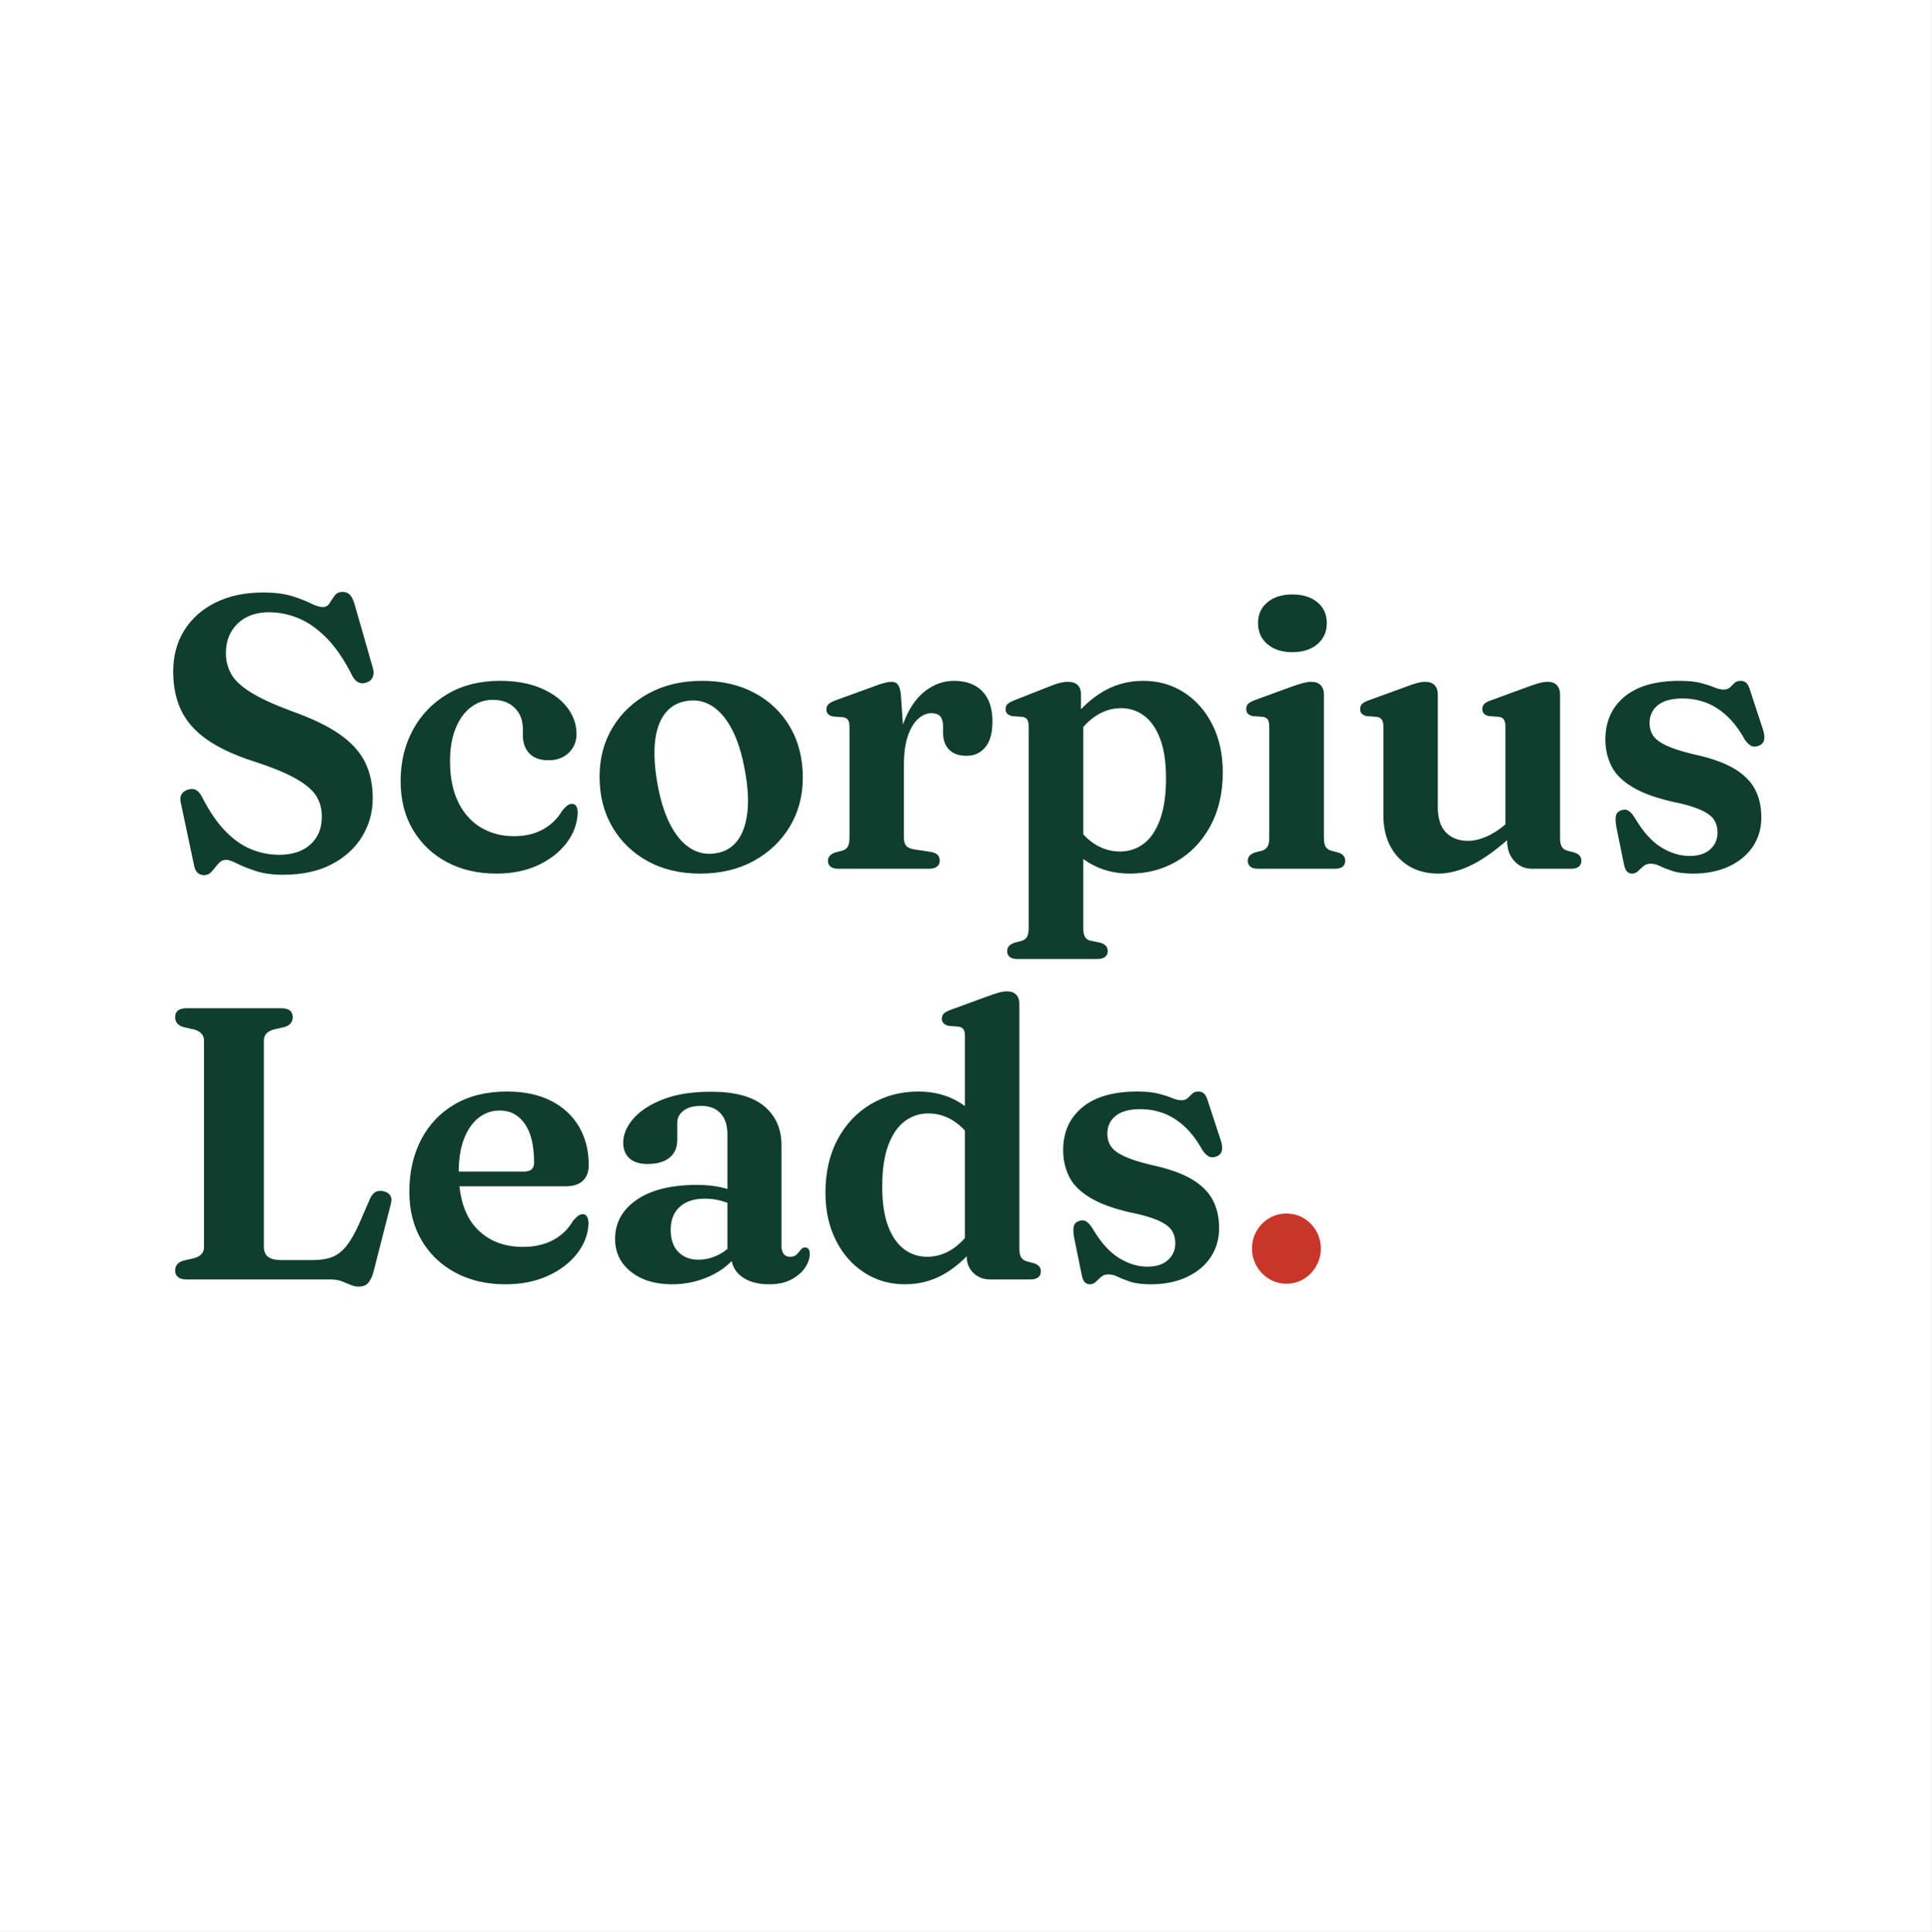
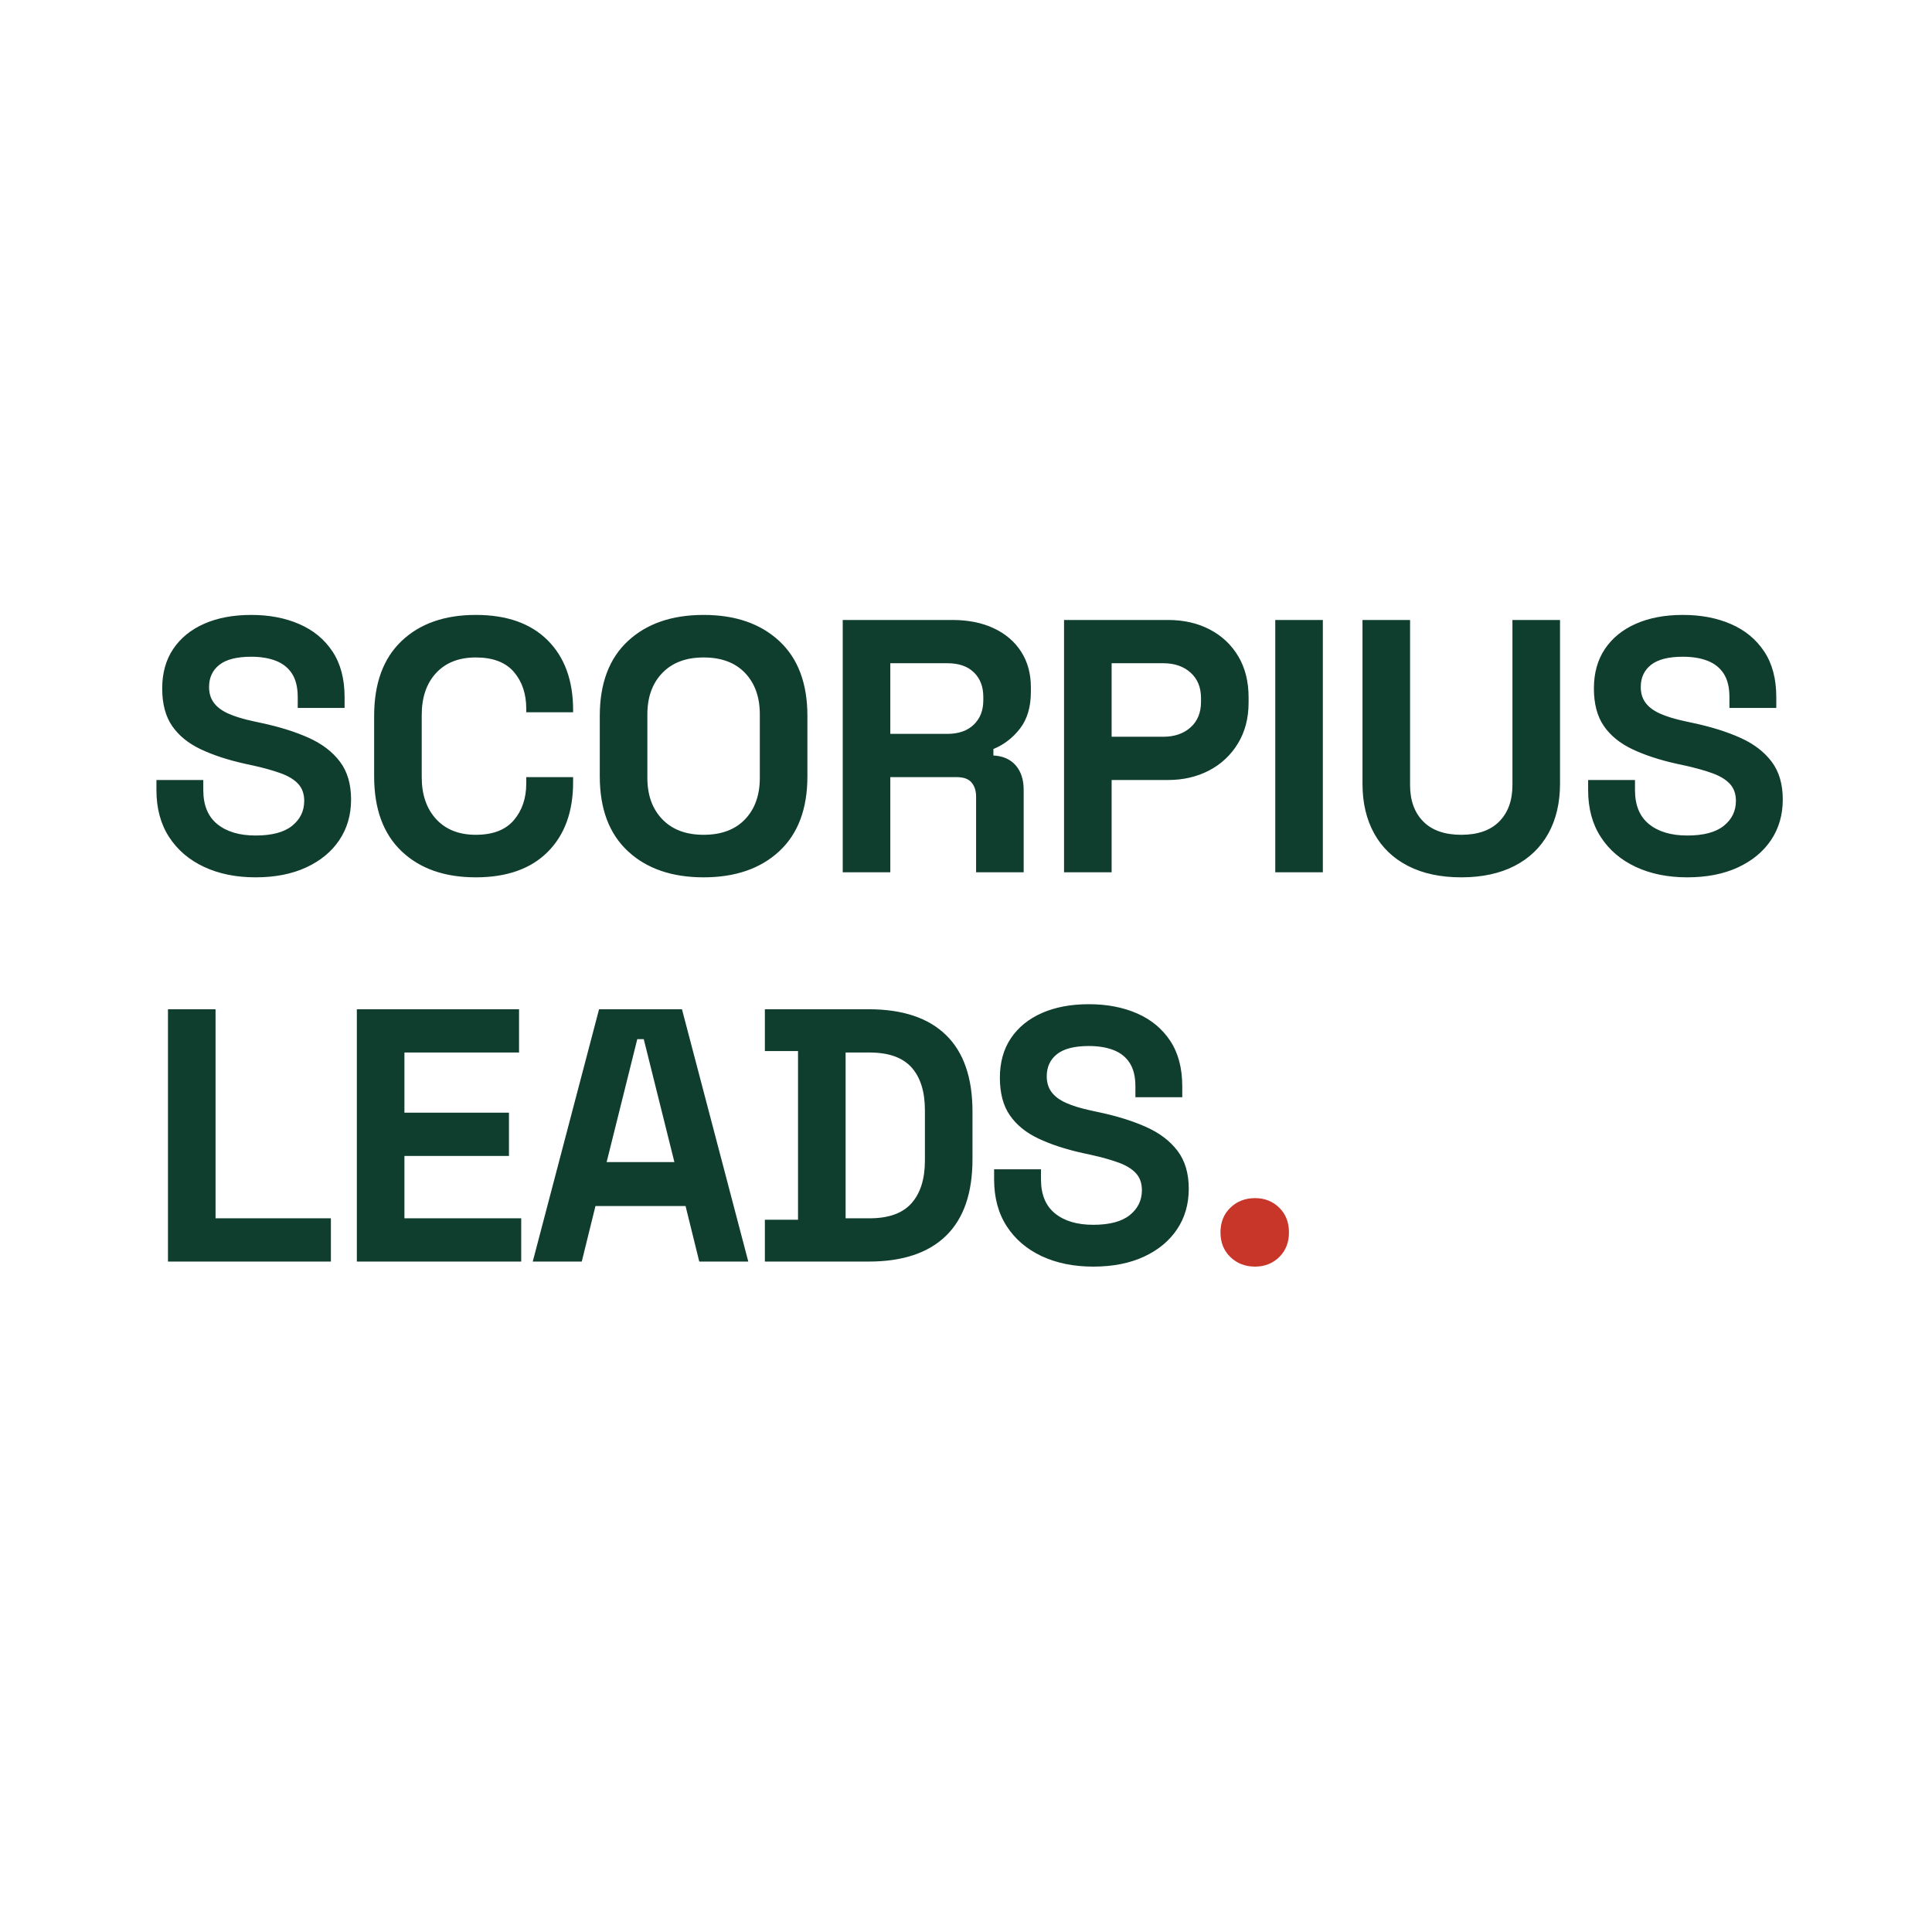
- <svg xmlns="http://www.w3.org/2000/svg" width="598.14" height="598.14" viewBox="0 0 598.14 598.14">
+ <svg xmlns="http://www.w3.org/2000/svg" width="696.8" height="696.8" viewBox="0 0 696.8 696.8">
  <rect width="100%" height="100%" fill="#FFFFFF" />
-   <g transform="translate(48, 175.47)">
-     <path d="M39.660 95.460L39.660 95.460Q34.740 95.460 31.200 94.290Q27.660 93.120 25.410 91.980Q23.160 90.840 22.080 90.840L22.080 90.840Q20.880 90.840 20.100 91.560Q19.320 92.280 18.630 93.210Q17.940 94.140 17.160 94.860Q16.380 95.580 15.240 95.580L15.240 95.580Q13.980 95.580 13.170 94.830Q12.360 94.080 12.060 92.340L12.060 92.340L7.920 72.780Q7.680 71.460 8.250 70.500Q8.820 69.540 10.140 69.120L10.140 69.120Q11.580 68.640 12.660 69.180Q13.740 69.720 14.520 71.280L14.520 71.280Q17.940 78.000 21.810 81.960Q25.680 85.920 29.880 87.600Q34.080 89.280 38.460 89.280L38.460 89.280Q44.580 89.280 48.120 86.100Q51.660 82.920 51.660 77.580L51.660 77.580Q51.720 74.100 50.100 71.310Q48.480 68.520 43.980 65.880Q39.480 63.240 30.660 60.360L30.660 60.360Q21.540 57.420 16.050 53.550Q10.560 49.680 8.100 44.520Q5.640 39.360 5.640 32.520L5.640 32.520Q5.640 25.260 9.090 19.740Q12.540 14.220 18.810 11.130Q25.080 8.040 33.480 8.040L33.480 8.040Q38.880 8.040 42.420 9.150Q45.960 10.260 48.240 11.400Q50.520 12.540 52.020 12.540L52.020 12.540Q53.340 12.540 54.060 11.370Q54.780 10.200 55.620 9.030Q56.460 7.860 58.140 7.860L58.140 7.860Q59.460 7.860 60.330 8.700Q61.200 9.540 61.860 11.820L61.860 11.820L67.500 31.500Q67.980 33.060 67.410 34.290Q66.840 35.520 65.460 35.940L65.460 35.940Q64.080 36.420 62.970 35.850Q61.860 35.280 61.140 33.900L61.140 33.900Q57.420 26.460 53.190 22.170Q48.960 17.880 44.460 16.020Q39.960 14.160 35.340 14.160L35.340 14.160Q29.220 14.160 25.590 17.670Q21.960 21.180 21.960 26.820L21.960 26.820Q21.960 30.240 23.550 33.180Q25.140 36.120 29.580 38.910Q34.020 41.700 42.420 44.820L42.420 44.820Q51.720 48.120 57.210 51.960Q62.700 55.800 65.070 60.630Q67.440 65.460 67.440 71.700L67.440 71.700Q67.440 78.240 64.140 83.640Q60.840 89.040 54.660 92.250Q48.480 95.460 39.660 95.460Z M130.560 51.900L130.560 51.900Q130.560 55.320 128.190 57.660Q125.820 60.000 121.860 60.000L121.860 60.000Q117.960 60.000 115.950 57.870Q113.940 55.740 113.940 52.260L113.940 52.260L113.940 50.340Q113.940 46.260 111.420 43.770Q108.900 41.280 104.640 41.280L104.640 41.280Q100.860 41.280 97.860 43.560Q94.860 45.840 93.120 50.100Q91.380 54.360 91.380 60.300L91.380 60.300Q91.380 67.800 93.930 72.990Q96.480 78.180 100.980 80.850Q105.480 83.520 111.240 83.520L111.240 83.520Q116.340 83.520 120.150 81.420Q123.960 79.320 126.180 75.540L126.180 75.540Q127.200 74.340 127.860 73.920Q128.520 73.500 129.180 73.500L129.180 73.500Q130.140 73.500 130.560 74.370Q130.980 75.240 130.920 76.380L130.920 76.380Q130.680 81.480 127.380 85.740Q124.080 90.000 118.530 92.550Q112.980 95.100 105.780 95.100L105.780 95.100Q97.080 95.100 90.390 91.530Q83.700 87.960 79.890 81.540Q76.080 75.120 76.080 66.420L76.080 66.420Q76.080 57.600 79.890 50.580Q83.700 43.560 90.600 39.480Q97.500 35.400 106.860 35.400L106.860 35.400Q114.180 35.400 119.490 37.650Q124.800 39.900 127.680 43.650Q130.560 47.400 130.560 51.900Z M169.440 35.400L169.440 35.400Q178.740 35.400 185.760 39.180Q192.780 42.960 196.710 49.710Q200.640 56.460 200.640 65.400L200.640 65.400Q200.640 73.860 196.590 80.580Q192.540 87.300 185.400 91.200Q178.260 95.100 168.840 95.100L168.840 95.100Q159.600 95.100 152.610 91.260Q145.620 87.420 141.660 80.670Q137.700 73.920 137.700 65.100L137.700 65.100Q137.700 56.520 141.750 49.830Q145.800 43.140 152.940 39.270Q160.080 35.400 169.440 35.400ZM173.700 88.800L173.700 88.800Q177.780 88.200 180.270 85.050Q182.760 81.900 183.450 76.380Q184.140 70.860 182.700 63.120L182.700 63.120Q181.320 55.380 178.680 50.370Q176.040 45.360 172.440 43.140Q168.840 40.920 164.640 41.640L164.640 41.640Q160.500 42.300 158.010 45.450Q155.520 48.600 154.890 54.090Q154.260 59.580 155.640 67.380L155.640 67.380Q157.020 75.060 159.660 80.070Q162.300 85.080 165.900 87.300Q169.500 89.520 173.700 88.800Z M231.960 61.500L229.860 61.800Q229.860 53.100 232.320 47.220Q234.780 41.340 238.800 38.370Q242.820 35.400 247.440 35.400L247.440 35.400Q253.140 35.400 256.260 38.640Q259.380 41.880 259.380 47.940L259.380 47.940Q259.380 53.340 257.160 55.980Q254.940 58.620 251.400 58.620L251.400 58.620Q247.800 58.620 245.940 56.700Q244.080 54.780 244.080 51.360L244.080 51.360L244.080 49.200Q244.020 47.280 243.180 46.350Q242.340 45.420 240.420 45.420L240.420 45.420Q238.320 45.420 236.370 47.160Q234.420 48.900 233.190 52.440Q231.960 55.980 231.960 61.500L231.960 61.500ZM231 39.540L231 39.540L231.960 53.160L231.960 83.940Q231.960 85.680 232.650 86.490Q233.340 87.300 235.140 87.600L235.140 87.600L240.300 88.380Q241.680 88.620 242.370 89.280Q243.060 89.940 243.060 91.080L243.060 91.080Q243.060 92.280 242.190 92.940Q241.320 93.600 239.700 93.600L239.700 93.600L211.680 93.600Q210 93.600 209.220 92.940Q208.440 92.280 208.440 91.140L208.440 91.140Q208.440 90.240 208.980 89.610Q209.520 88.980 210.660 88.560L210.660 88.560L213 87.960Q214.080 87.600 214.590 86.730Q215.100 85.860 215.100 84.000L215.100 84.000L215.100 49.740Q215.100 48.180 214.650 47.520Q214.200 46.860 213.180 46.680L213.180 46.680L210 46.440Q208.920 46.200 208.440 45.660Q207.960 45.120 207.960 44.280L207.960 44.280Q207.960 43.260 208.560 42.660Q209.160 42.060 210.720 41.460L210.720 41.460L221.640 37.500Q224.580 36.360 225.960 36.030Q227.340 35.700 228.120 35.700L228.120 35.700Q229.440 35.700 230.100 36.570Q230.760 37.440 231 39.540Z M286.800 39.480L286.800 39.480L286.800 46.200L287.520 47.640L287.520 111.960Q287.520 113.820 288.030 114.690Q288.540 115.560 289.620 115.860L289.620 115.860L292.800 116.520Q294.000 116.880 294.540 117.510Q295.080 118.140 295.080 119.100L295.080 119.100Q295.080 120.240 294.270 120.900Q293.460 121.560 291.720 121.560L291.720 121.560L267.180 121.560Q265.500 121.560 264.720 120.900Q263.940 120.240 263.940 119.100L263.940 119.100Q263.940 118.200 264.480 117.570Q265.020 116.940 266.160 116.520L266.160 116.520L268.500 115.920Q269.580 115.560 270.090 114.690Q270.600 113.820 270.600 111.960L270.600 111.960L270.600 49.560Q270.600 48.060 270.150 47.400Q269.700 46.740 268.680 46.560L268.680 46.560L265.500 46.320Q264.420 46.080 263.940 45.540Q263.460 45.000 263.460 44.160L263.460 44.160Q263.460 43.140 264.030 42.600Q264.600 42.060 266.220 41.400L266.220 41.400L276.720 37.260Q278.880 36.360 280.290 36.030Q281.700 35.700 282.780 35.700L282.780 35.700Q284.820 35.700 285.810 36.750Q286.800 37.800 286.800 39.480ZM284.040 54.540L284.040 54.540L281.400 51.120Q286.140 43.680 292.320 39.540Q298.500 35.400 306.060 35.400L306.060 35.400Q313.140 35.400 318.720 39.000Q324.300 42.600 327.510 48.990Q330.720 55.380 330.720 63.720L330.720 63.720Q330.720 73.260 326.910 80.310Q323.100 87.360 316.560 91.230Q310.020 95.100 301.920 95.100L301.920 95.100Q294.780 95.100 289.260 91.740Q283.740 88.380 280.140 82.020L280.140 82.020L284.280 78.540Q287.220 83.460 290.910 85.860Q294.600 88.260 298.860 88.260L298.860 88.260Q303.000 88.260 306.210 85.860Q309.420 83.460 311.280 78.390Q313.140 73.320 313.140 65.520L313.140 65.520Q313.140 58.200 311.340 53.400Q309.540 48.600 306.390 46.230Q303.240 43.860 299.220 43.860L299.220 43.860Q294.900 43.860 291.090 46.470Q287.280 49.080 284.040 54.540Z M362.040 39.480L362.040 39.480L362.040 84.000Q362.040 85.860 362.550 86.730Q363.060 87.600 364.140 87.960L364.140 87.960L366.420 88.560Q367.560 88.920 368.100 89.550Q368.640 90.180 368.640 91.140L368.640 91.140Q368.640 92.280 367.860 92.940Q367.080 93.600 365.340 93.600L365.340 93.600L341.700 93.600Q340.020 93.600 339.240 92.940Q338.460 92.280 338.460 91.140L338.460 91.140Q338.460 90.240 339.000 89.610Q339.540 88.980 340.680 88.560L340.680 88.560L343.020 87.960Q344.100 87.540 344.610 86.700Q345.120 85.860 345.120 84.000L345.120 84.000L345.120 49.620Q345.120 48.060 344.670 47.400Q344.220 46.740 343.200 46.560L343.200 46.560L340.020 46.320Q338.940 46.080 338.460 45.540Q337.980 45.000 337.980 44.160L337.980 44.160Q337.980 43.140 338.550 42.540Q339.120 41.940 340.740 41.340L340.740 41.340L351.900 37.260Q354.240 36.420 355.650 36.060Q357.060 35.700 358.020 35.700L358.020 35.700Q360.060 35.700 361.050 36.750Q362.040 37.800 362.040 39.480ZM352.260 26.520L352.260 26.520Q347.460 26.520 344.550 24.030Q341.640 21.540 341.640 17.520L341.640 17.520Q341.640 13.500 344.550 11.070Q347.460 8.640 352.260 8.640L352.260 8.640Q357.120 8.640 360.030 11.070Q362.940 13.500 362.940 17.520L362.940 17.520Q362.940 21.540 360.030 24.030Q357.120 26.520 352.260 26.520Z M418.800 84.960L418.800 84.960L418.800 82.020L418.260 81.780L418.260 49.620Q418.260 48.120 417.810 47.430Q417.360 46.740 416.340 46.560L416.340 46.560L413.160 46.320Q412.080 46.080 411.600 45.540Q411.120 45.000 411.120 44.160L411.120 44.160Q411.120 43.200 411.690 42.570Q412.260 41.940 413.880 41.400L413.880 41.400L425.040 37.320Q427.320 36.480 428.730 36.090Q430.140 35.700 431.340 35.700L431.340 35.700Q433.200 35.700 434.190 36.750Q435.180 37.800 435.180 39.540L435.180 39.540L435.180 84.000Q435.180 85.860 435.690 86.730Q436.200 87.600 437.280 87.960L437.280 87.960L439.560 88.560Q440.700 88.920 441.240 89.550Q441.780 90.180 441.780 91.140L441.780 91.140Q441.780 92.280 441.000 92.940Q440.220 93.600 438.480 93.600L438.480 93.600L426.420 93.600Q423.180 93.600 420.990 91.170Q418.800 88.740 418.800 84.960ZM380.460 76.920L380.460 76.920L380.460 49.620Q380.460 48.120 379.980 47.430Q379.500 46.740 378.480 46.560L378.480 46.560L375.300 46.320Q374.220 46.080 373.740 45.540Q373.260 45.000 373.260 44.160L373.260 44.160Q373.260 43.200 373.860 42.570Q374.460 41.940 376.020 41.400L376.020 41.400L387.240 37.320Q389.580 36.420 390.960 36.060Q392.340 35.700 393.360 35.700L393.360 35.700Q395.340 35.700 396.330 36.750Q397.320 37.800 397.320 39.540L397.320 39.540L397.320 74.460Q397.320 79.740 399.840 82.350Q402.360 84.960 406.680 84.960L406.680 84.960Q409.320 84.960 412.320 83.670Q415.320 82.380 418.500 79.680L418.500 79.680L420.900 77.580L423.660 80.400L421.320 82.500Q413.760 89.460 408.120 92.280Q402.480 95.100 397.500 95.100L397.500 95.100Q389.820 95.100 385.140 90.150Q380.460 85.200 380.460 76.920Z M475.320 89.640L475.320 89.640Q479.460 89.640 481.710 87.570Q483.960 85.500 483.960 82.380L483.960 82.380Q483.960 80.400 483.090 78.780Q482.220 77.160 479.730 75.840Q477.240 74.520 472.500 73.380L472.500 73.380Q463.260 71.520 458.190 68.640Q453.120 65.760 451.170 61.950Q449.220 58.140 449.220 53.580L449.220 53.580Q449.220 45.240 455.130 40.320Q461.040 35.400 472.200 35.400L472.200 35.400Q476.220 35.400 478.770 36.060Q481.320 36.720 482.940 37.410Q484.560 38.100 485.820 38.100L485.820 38.100Q487.140 38.100 487.830 37.410Q488.520 36.720 489.210 36.060Q489.900 35.400 491.160 35.400L491.160 35.400Q492.060 35.400 492.780 35.970Q493.500 36.540 493.980 38.160L493.980 38.160L497.940 50.220Q498.660 52.320 498.390 53.640Q498.120 54.960 496.740 55.500L496.740 55.500Q495.360 56.040 494.370 55.530Q493.380 55.020 492.420 53.640L492.420 53.640Q489.780 48.900 486.690 46.110Q483.600 43.320 480.210 42.090Q476.820 40.860 473.160 40.860L473.160 40.860Q468.060 40.860 465.480 42.930Q462.900 45.000 462.900 48.540L462.900 48.540Q462.900 50.640 463.980 52.320Q465.060 54.000 468.030 55.410Q471 56.820 476.520 58.140L476.520 58.140Q484.380 59.820 488.940 62.490Q493.500 65.160 495.510 68.910Q497.520 72.660 497.520 77.700L497.520 77.700Q497.520 82.860 494.850 86.790Q492.180 90.720 487.410 92.910Q482.640 95.100 476.400 95.100L476.400 95.100Q472.440 95.100 470.070 94.320Q467.700 93.540 466.170 92.790Q464.640 92.040 463.200 92.040L463.200 92.040Q461.880 92.040 461.010 92.790Q460.140 93.540 459.360 94.320Q458.580 95.100 457.440 95.100L457.440 95.100Q456.540 95.100 455.910 94.440Q455.280 93.780 454.980 92.220L454.980 92.220L452.640 80.760Q452.220 78.360 452.490 77.190Q452.760 76.020 454.020 75.540L454.020 75.540Q455.340 75.000 456.360 75.630Q457.380 76.260 458.400 77.940L458.400 77.940Q462.120 84.240 466.470 86.940Q470.820 89.640 475.320 89.640Z" fill="#0F3D2E" />
-     <path d="M40.140 142.620L40.140 142.620L36.720 143.400Q35.280 143.820 34.500 144.660Q33.720 145.500 33.720 146.820L33.720 146.820L33.720 210.540Q33.720 212.820 35.040 213.810Q36.360 214.800 39.060 214.800L39.060 214.800L49.020 214.800Q52.440 214.800 54.840 213.870Q57.240 212.940 59.160 210.600Q61.080 208.260 63.060 203.940L63.060 203.940L66.660 195.660Q67.380 194.160 68.430 193.650Q69.480 193.140 70.860 193.500L70.860 193.500Q72.300 193.860 72.900 194.850Q73.500 195.840 73.020 197.520L73.020 197.520L67.620 218.640Q66.960 220.860 65.970 221.940Q64.980 223.020 63.060 223.020L63.060 223.020Q61.800 223.020 60.570 222.480Q59.340 221.940 57.870 221.370Q56.400 220.800 54.180 220.800L54.180 220.800L9.840 220.800Q7.980 220.800 7.110 220.050Q6.240 219.300 6.240 218.040L6.240 218.040Q6.240 215.760 8.760 214.980L8.760 214.980L12.180 214.200Q13.620 213.780 14.400 212.940Q15.180 212.100 15.180 210.780L15.180 210.780L15.180 146.820Q15.180 145.500 14.400 144.660Q13.620 143.820 12.180 143.400L12.180 143.400L8.760 142.620Q6.240 141.840 6.240 139.560L6.240 139.560Q6.240 138.240 7.110 137.520Q7.980 136.800 9.840 136.800L9.840 136.800L39.060 136.800Q40.920 136.800 41.790 137.520Q42.660 138.240 42.660 139.560L42.660 139.560Q42.660 141.840 40.140 142.620Z M134.340 185.340L134.340 185.340Q134.340 188.520 132.540 190.230Q130.740 191.940 127.260 191.940L127.260 191.940L89.820 191.940L89.820 187.380L114.360 187.380Q117.420 187.380 117.420 184.620L117.420 184.620Q117.420 176.700 114.540 172.590Q111.660 168.480 106.800 168.480L106.800 168.480Q103.080 168.480 100.200 170.760Q97.320 173.040 95.700 177.270Q94.080 181.500 94.080 187.500L94.080 187.500Q94.080 199.080 99.510 204.900Q104.940 210.720 114 210.720L114 210.720Q119.280 210.720 123.270 208.620Q127.260 206.520 129.480 202.620L129.480 202.620Q130.560 201.420 131.190 201Q131.820 200.580 132.480 200.580L132.480 200.580Q133.440 200.580 133.860 201.450Q134.280 202.320 134.280 203.520L134.280 203.520Q134.040 208.560 130.680 212.850Q127.320 217.140 121.620 219.720Q115.920 222.300 108.540 222.300L108.540 222.300Q99.840 222.300 93.120 218.730Q86.400 215.160 82.590 208.710Q78.780 202.260 78.780 193.620L78.780 193.620Q78.780 184.560 82.410 177.540Q86.040 170.520 92.820 166.560Q99.600 162.600 109.020 162.600L109.020 162.600Q117.060 162.600 122.730 165.510Q128.400 168.420 131.370 173.550Q134.340 178.680 134.340 185.340Z M178.440 213.180L178.440 213.180L178.440 211.920L177.300 211.680L177.300 175.860Q177.300 171.660 175.170 169.350Q173.040 167.040 169.140 167.040L169.140 167.040Q165.600 167.040 163.680 168.540Q161.760 170.040 161.760 172.260L161.760 172.260L161.760 177.540Q161.760 181.140 159.360 183.090Q156.960 185.040 152.580 185.040L152.580 185.040Q148.860 185.040 146.940 183.270Q145.020 181.500 145.020 178.440L145.020 178.440Q145.020 174.660 148.140 171.030Q151.260 167.400 157.320 165.030Q163.380 162.660 172.260 162.660L172.260 162.660Q183.300 162.660 188.670 167.130Q194.040 171.600 194.040 179.220L194.040 179.220L194.040 210.420Q194.040 212.100 194.730 212.940Q195.420 213.780 196.680 213.780L196.680 213.780Q198 213.780 198.660 213.150Q199.320 212.520 199.800 211.860L199.800 211.860Q200.100 211.440 200.460 211.170Q200.820 210.900 201.360 210.900L201.360 210.900Q202.080 210.900 202.440 211.440Q202.800 211.980 202.800 212.880L202.800 212.880Q202.800 214.920 201.390 217.080Q199.980 219.240 197.190 220.770Q194.400 222.300 190.200 222.300L190.200 222.300Q184.860 222.300 181.650 219.870Q178.440 217.440 178.440 213.180ZM142.500 208.260L142.500 208.260Q142.500 200.760 149.190 196.140Q155.880 191.520 167.880 191.520L167.880 191.520Q171.780 191.520 174.930 192.180Q178.080 192.840 180.360 193.980L180.360 193.980L179.040 197.820Q177 196.860 174.870 196.320Q172.740 195.780 170.280 195.780L170.280 195.780Q165.300 195.780 162.510 198.330Q159.720 200.880 159.720 205.380L159.720 205.380Q159.720 209.880 162.090 212.280Q164.460 214.680 168.240 214.680L168.240 214.680Q171.480 214.680 174.450 213.210Q177.420 211.740 179.460 209.100L179.460 209.100L180.780 212.520Q177.480 217.200 171.930 219.750Q166.380 222.300 160.140 222.300L160.140 222.300Q152.280 222.300 147.390 218.400Q142.500 214.500 142.500 208.260Z M251.400 213.540L251.400 210.780L250.860 210.480L250.860 145.500Q250.860 144 250.410 143.340Q249.960 142.680 248.880 142.500L248.880 142.500L245.760 142.260Q244.680 141.960 244.200 141.420Q243.720 140.880 243.720 140.040L243.720 140.040Q243.720 139.080 244.290 138.480Q244.860 137.880 246.480 137.280L246.480 137.280L257.640 133.200Q259.920 132.360 261.300 131.970Q262.680 131.580 263.940 131.580L263.940 131.580Q265.800 131.580 266.760 132.630Q267.720 133.680 267.720 135.420L267.720 135.420L267.720 211.200Q267.720 213.060 268.260 213.930Q268.800 214.800 269.880 215.160L269.880 215.160L272.160 215.760Q273.300 216.120 273.840 216.750Q274.380 217.380 274.380 218.340L274.380 218.340Q274.380 219.480 273.570 220.140Q272.760 220.800 271.080 220.800L271.080 220.800L258.660 220.800Q255.540 220.800 253.470 218.790Q251.400 216.780 251.400 213.540L251.400 213.540ZM207.660 193.980L207.660 193.980Q207.660 184.380 211.470 177.330Q215.280 170.280 221.820 166.440Q228.360 162.600 236.460 162.600L236.460 162.600Q243.600 162.600 249.120 165.930Q254.640 169.260 258.240 175.680L258.240 175.680L254.100 179.100Q251.160 174.180 247.470 171.780Q243.780 169.380 239.520 169.380L239.520 169.380Q235.440 169.380 232.200 171.810Q228.960 174.240 227.100 179.250Q225.240 184.260 225.240 192.120L225.240 192.120Q225.240 199.440 227.040 204.240Q228.840 209.040 231.990 211.410Q235.140 213.780 239.160 213.780L239.160 213.780Q243.540 213.780 247.320 211.170Q251.100 208.560 254.280 203.160L254.280 203.160L256.980 206.580Q252.240 213.960 246.030 218.130Q239.820 222.300 232.320 222.300L232.320 222.300Q225.240 222.300 219.660 218.670Q214.080 215.040 210.870 208.650Q207.660 202.260 207.660 193.980Z M307.380 216.840L307.380 216.840Q311.520 216.840 313.770 214.770Q316.020 212.700 316.020 209.580L316.020 209.580Q316.020 207.600 315.150 205.980Q314.280 204.360 311.790 203.040Q309.300 201.720 304.560 200.580L304.560 200.580Q295.320 198.720 290.250 195.840Q285.180 192.960 283.230 189.150Q281.280 185.340 281.280 180.780L281.280 180.780Q281.280 172.440 287.190 167.520Q293.100 162.600 304.260 162.600L304.260 162.600Q308.280 162.600 310.830 163.260Q313.380 163.920 315 164.610Q316.620 165.300 317.880 165.300L317.880 165.300Q319.200 165.300 319.890 164.610Q320.580 163.920 321.270 163.260Q321.960 162.600 323.220 162.600L323.220 162.600Q324.120 162.600 324.840 163.170Q325.560 163.740 326.040 165.360L326.040 165.360L330 177.420Q330.720 179.520 330.450 180.840Q330.180 182.160 328.800 182.700L328.800 182.700Q327.420 183.240 326.430 182.730Q325.440 182.220 324.480 180.840L324.480 180.840Q321.840 176.100 318.750 173.310Q315.660 170.520 312.270 169.290Q308.880 168.060 305.220 168.060L305.220 168.060Q300.120 168.060 297.540 170.130Q294.960 172.200 294.960 175.740L294.960 175.740Q294.960 177.840 296.040 179.520Q297.120 181.200 300.090 182.610Q303.060 184.020 308.580 185.340L308.580 185.340Q316.440 187.020 321 189.690Q325.560 192.360 327.570 196.110Q329.580 199.860 329.580 204.900L329.580 204.900Q329.580 210.060 326.910 213.990Q324.240 217.920 319.470 220.110Q314.700 222.300 308.460 222.300L308.460 222.300Q304.500 222.300 302.130 221.520Q299.760 220.740 298.230 219.990Q296.700 219.240 295.260 219.240L295.260 219.240Q293.940 219.240 293.070 219.990Q292.200 220.740 291.420 221.520Q290.640 222.300 289.500 222.300L289.500 222.300Q288.600 222.300 287.970 221.640Q287.340 220.980 287.040 219.420L287.040 219.420L284.700 207.960Q284.280 205.560 284.550 204.390Q284.820 203.220 286.080 202.740L286.080 202.740Q287.400 202.200 288.420 202.830Q289.440 203.460 290.460 205.140L290.460 205.140Q294.180 211.440 298.530 214.140Q302.880 216.840 307.380 216.840Z" fill="#0F3D2E" />
-     <path d="M350.400 222.120L350.400 222.120Q347.460 222.120 345.030 220.620Q342.600 219.120 341.190 216.630Q339.780 214.140 339.780 211.260L339.780 211.260Q339.780 208.260 341.190 205.800Q342.600 203.340 345.030 201.870Q347.460 200.400 350.400 200.400L350.400 200.400Q353.460 200.400 355.860 201.870Q358.260 203.340 359.670 205.800Q361.080 208.260 361.080 211.260L361.080 211.260Q361.080 214.140 359.670 216.630Q358.260 219.120 355.860 220.620Q353.460 222.120 350.400 222.120Z" fill="#C8362A" />
+   <g transform="translate(52, 213.2)">
+     <path d="M40.170 103.220Q29.640 103.220 21.580 99.450Q13.520 95.680 8.970 88.660Q4.420 81.640 4.420 71.760L4.420 68.120L21.320 68.120L21.320 71.760Q21.320 79.950 26.390 84.045Q31.460 88.140 40.170 88.140Q49.010 88.140 53.365 84.630Q57.720 81.120 57.720 75.660Q57.720 71.890 55.575 69.550Q53.430 67.210 49.335 65.715Q45.240 64.220 39.390 62.920L36.400 62.270Q27.040 60.190 20.345 57.005Q13.650 53.820 10.075 48.620Q6.500 43.420 6.500 35.100Q6.500 26.780 10.465 20.865Q14.430 14.950 21.645 11.765Q28.860 8.580 38.610 8.580Q48.360 8.580 55.965 11.895Q63.570 15.210 67.925 21.775Q72.280 28.340 72.280 38.220L72.280 42.120L55.380 42.120L55.380 38.220Q55.380 33.020 53.365 29.835Q51.350 26.650 47.580 25.155Q43.810 23.660 38.610 23.660Q30.810 23.660 27.105 26.585Q23.400 29.510 23.400 34.580Q23.400 37.960 25.155 40.300Q26.910 42.640 30.420 44.200Q33.930 45.760 39.390 46.930L42.380 47.580Q52.130 49.660 59.345 52.910Q66.560 56.160 70.590 61.490Q74.620 66.820 74.620 75.140Q74.620 83.460 70.395 89.765Q66.170 96.070 58.435 99.645Q50.700 103.220 40.170 103.220 M119.600 103.220Q102.700 103.220 92.820 93.795Q82.940 84.370 82.940 66.820L82.940 44.980Q82.940 27.430 92.820 18.005Q102.700 8.580 119.600 8.580Q136.370 8.580 145.535 17.745Q154.700 26.910 154.700 42.900L154.700 43.680L137.800 43.680L137.800 42.380Q137.800 34.320 133.315 29.120Q128.830 23.920 119.600 23.920Q110.500 23.920 105.300 29.510Q100.100 35.100 100.100 44.720L100.100 67.080Q100.100 76.570 105.300 82.225Q110.500 87.880 119.600 87.880Q128.830 87.880 133.315 82.615Q137.800 77.350 137.800 69.420L137.800 67.080L154.700 67.080L154.700 68.900Q154.700 84.890 145.535 94.055Q136.370 103.220 119.600 103.220 M201.760 103.220Q184.600 103.220 174.460 93.795Q164.320 84.370 164.320 66.820L164.320 44.980Q164.320 27.430 174.460 18.005Q184.600 8.580 201.760 8.580Q218.920 8.580 229.060 18.005Q239.200 27.430 239.200 44.980L239.200 66.820Q239.200 84.370 229.060 93.795Q218.920 103.220 201.760 103.220M201.760 87.880Q211.380 87.880 216.710 82.290Q222.040 76.700 222.040 67.340L222.040 44.460Q222.040 35.100 216.710 29.510Q211.380 23.920 201.760 23.920Q192.270 23.920 186.875 29.510Q181.480 35.100 181.480 44.460L181.480 67.340Q181.480 76.700 186.875 82.290Q192.270 87.880 201.760 87.880 M269.100 101.400L251.940 101.400L251.940 10.400L291.460 10.400Q300.040 10.400 306.410 13.390Q312.780 16.380 316.290 21.840Q319.800 27.300 319.800 34.710L319.800 36.270Q319.800 44.460 315.900 49.530Q312 54.600 306.280 56.940L306.280 59.280Q311.480 59.540 314.340 62.855Q317.200 66.170 317.200 71.630L317.200 101.400L300.040 101.400L300.040 74.100Q300.040 70.980 298.415 69.030Q296.790 67.080 293.020 67.080L269.100 67.080L269.100 101.400M269.100 26L269.100 51.480L289.640 51.480Q295.750 51.480 299.195 48.165Q302.640 44.850 302.640 39.390L302.640 38.090Q302.640 32.630 299.260 29.315Q295.880 26 289.640 26 M348.920 101.400L331.760 101.400L331.760 10.400L369.200 10.400Q377.780 10.400 384.345 13.845Q390.910 17.290 394.615 23.530Q398.320 29.770 398.320 38.350L398.320 40.170Q398.320 48.620 394.485 54.925Q390.650 61.230 384.085 64.675Q377.520 68.120 369.200 68.120L348.920 68.120L348.920 101.400M348.920 26L348.920 52.520L367.510 52.520Q373.620 52.520 377.390 49.140Q381.160 45.760 381.160 39.910L381.160 38.610Q381.160 32.760 377.390 29.380Q373.620 26 367.510 26 M425.100 101.400L407.940 101.400L407.940 10.400L425.100 10.400 M475.020 103.220Q463.840 103.220 455.845 99.125Q447.850 95.030 443.625 87.425Q439.400 79.820 439.400 69.420L439.400 10.400L456.560 10.400L456.560 69.940Q456.560 78.260 461.305 83.070Q466.050 87.880 475.020 87.880Q483.990 87.880 488.735 83.070Q493.480 78.260 493.480 69.940L493.480 10.400L510.640 10.400L510.640 69.420Q510.640 79.820 506.415 87.425Q502.190 95.030 494.195 99.125Q486.200 103.220 475.020 103.220 M556.530 103.220Q546 103.220 537.940 99.450Q529.880 95.680 525.330 88.660Q520.780 81.640 520.780 71.760L520.780 68.120L537.680 68.120L537.680 71.760Q537.680 79.950 542.750 84.045Q547.820 88.140 556.530 88.140Q565.370 88.140 569.725 84.630Q574.080 81.120 574.080 75.660Q574.080 71.890 571.935 69.550Q569.790 67.210 565.695 65.715Q561.600 64.220 555.750 62.920L552.760 62.270Q543.400 60.190 536.705 57.005Q530.010 53.820 526.435 48.620Q522.860 43.420 522.860 35.100Q522.860 26.780 526.825 20.865Q530.790 14.950 538.005 11.765Q545.220 8.580 554.970 8.580Q564.720 8.580 572.325 11.895Q579.930 15.210 584.285 21.775Q588.640 28.340 588.640 38.220L588.640 42.120L571.740 42.120L571.740 38.220Q571.740 33.020 569.725 29.835Q567.710 26.650 563.940 25.155Q560.170 23.660 554.970 23.660Q547.170 23.660 543.465 26.585Q539.760 29.510 539.760 34.580Q539.760 37.960 541.515 40.300Q543.270 42.640 546.780 44.200Q550.290 45.760 555.750 46.930L558.740 47.580Q568.490 49.660 575.705 52.910Q582.920 56.160 586.950 61.490Q590.980 66.820 590.980 75.140Q590.980 83.460 586.755 89.765Q582.530 96.070 574.795 99.645Q567.060 103.220 556.530 103.220" fill="#0F3D2E" />
+     <path d="M67.340 241.800L8.580 241.800L8.580 150.800L25.740 150.800L25.740 226.200L67.340 226.200 M135.980 241.800L76.700 241.800L76.700 150.800L135.200 150.800L135.200 166.400L93.860 166.400L93.860 188.110L131.560 188.110L131.560 203.710L93.860 203.710L93.860 226.200L135.980 226.200 M157.820 241.800L140.140 241.800L164.060 150.800L193.960 150.800L217.880 241.800L200.200 241.800L195.260 221.780L162.760 221.780L157.820 241.800M177.840 161.590L166.790 205.920L191.230 205.920L180.180 161.590 M261.300 241.800L223.860 241.800L223.860 226.720L235.820 226.720L235.820 165.880L223.860 165.880L223.860 150.800L261.300 150.800Q279.630 150.800 289.185 160.095Q298.740 169.390 298.740 187.720L298.740 204.880Q298.740 223.210 289.185 232.505Q279.630 241.800 261.300 241.800M252.980 166.400L252.980 226.200L261.560 226.200Q271.960 226.200 276.770 220.740Q281.580 215.280 281.580 205.400L281.580 187.200Q281.580 177.190 276.770 171.795Q271.960 166.400 261.560 166.400 M342.290 243.620Q331.760 243.620 323.700 239.850Q315.640 236.080 311.090 229.060Q306.540 222.040 306.540 212.160L306.540 208.520L323.440 208.520L323.440 212.160Q323.440 220.350 328.510 224.445Q333.580 228.540 342.290 228.540Q351.130 228.540 355.485 225.030Q359.840 221.520 359.840 216.060Q359.840 212.290 357.695 209.950Q355.550 207.610 351.455 206.115Q347.360 204.620 341.510 203.320L338.520 202.670Q329.160 200.590 322.465 197.405Q315.770 194.220 312.195 189.020Q308.620 183.820 308.620 175.500Q308.620 167.180 312.585 161.265Q316.550 155.350 323.765 152.165Q330.980 148.980 340.730 148.980Q350.480 148.980 358.085 152.295Q365.690 155.610 370.045 162.175Q374.400 168.740 374.400 178.620L374.400 182.520L357.500 182.520L357.500 178.620Q357.500 173.420 355.485 170.235Q353.470 167.050 349.700 165.555Q345.930 164.060 340.730 164.060Q332.930 164.060 329.225 166.985Q325.520 169.910 325.520 174.980Q325.520 178.360 327.275 180.700Q329.030 183.040 332.540 184.600Q336.050 186.160 341.510 187.330L344.500 187.980Q354.250 190.060 361.465 193.310Q368.680 196.560 372.710 201.890Q376.740 207.220 376.740 215.540Q376.740 223.860 372.515 230.165Q368.290 236.470 360.555 240.045Q352.820 243.620 342.290 243.620" fill="#0F3D2E" />
+     <path d="M400.660 243.620Q395.330 243.620 391.755 240.175Q388.180 236.730 388.180 231.270Q388.180 225.810 391.755 222.365Q395.330 218.920 400.660 218.920Q405.860 218.920 409.370 222.365Q412.880 225.810 412.880 231.270Q412.880 236.730 409.370 240.175Q405.860 243.620 400.660 243.620" fill="#C8362A" />
  </g>
</svg>
